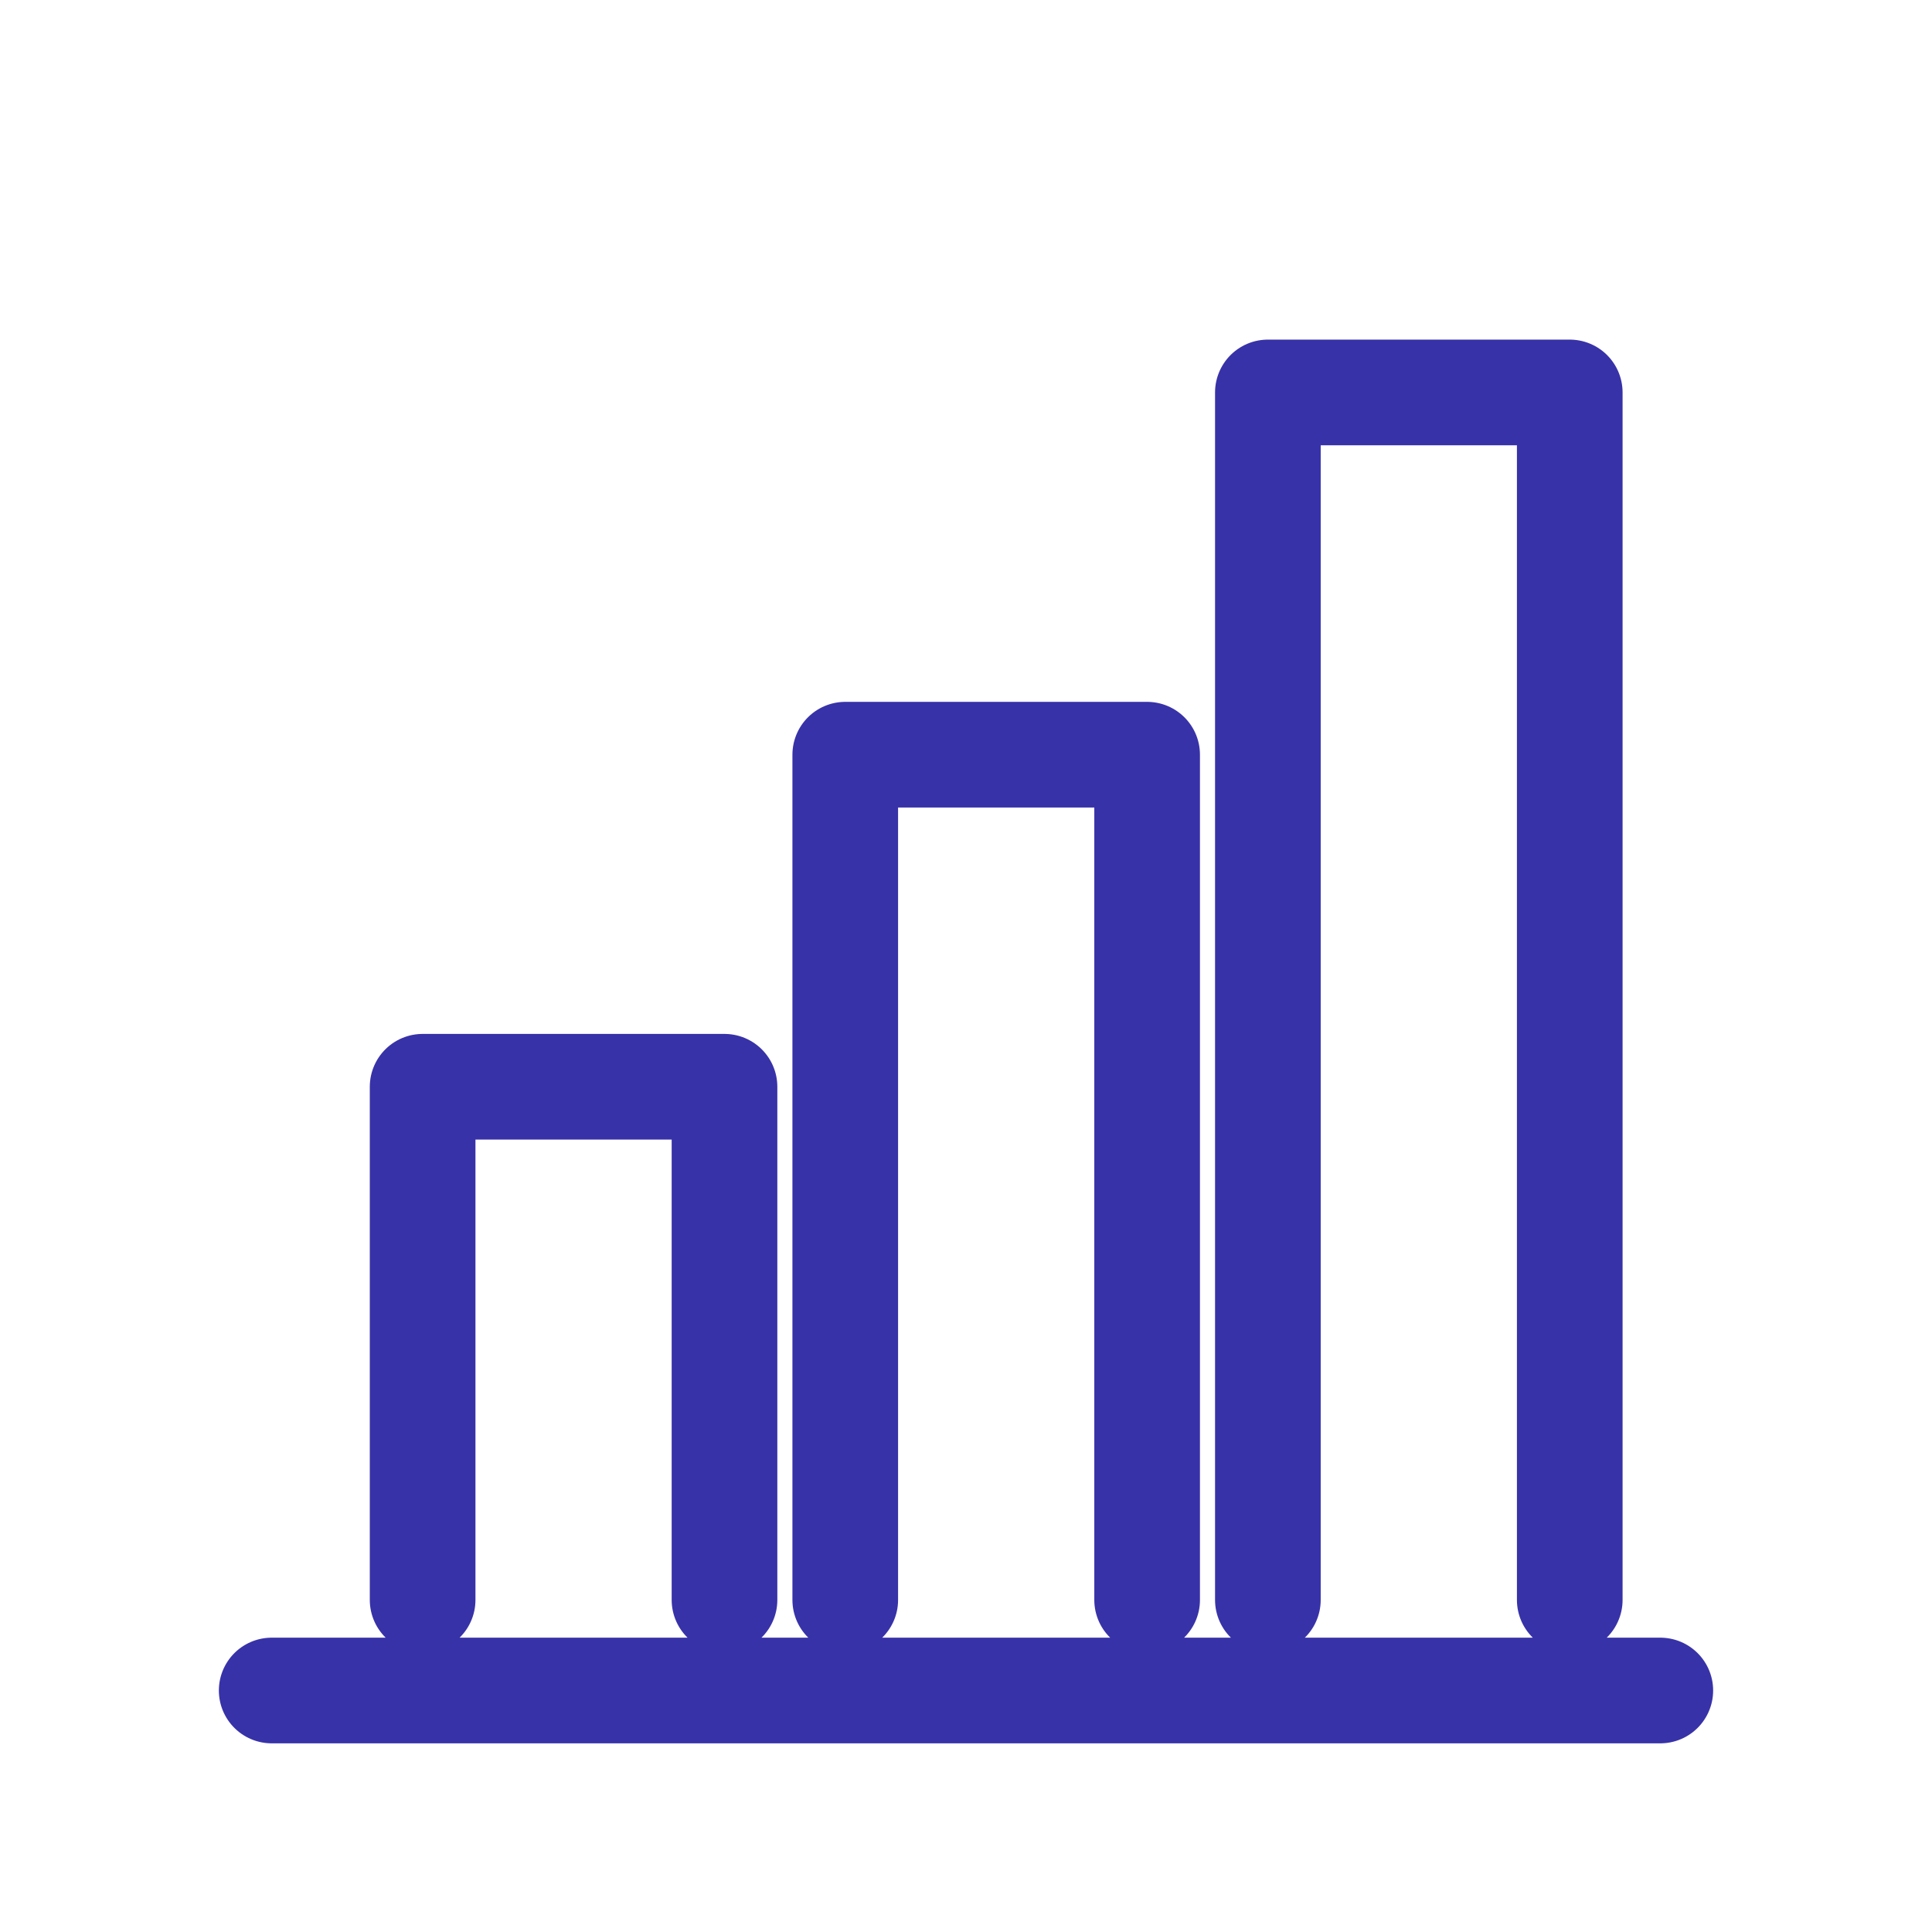
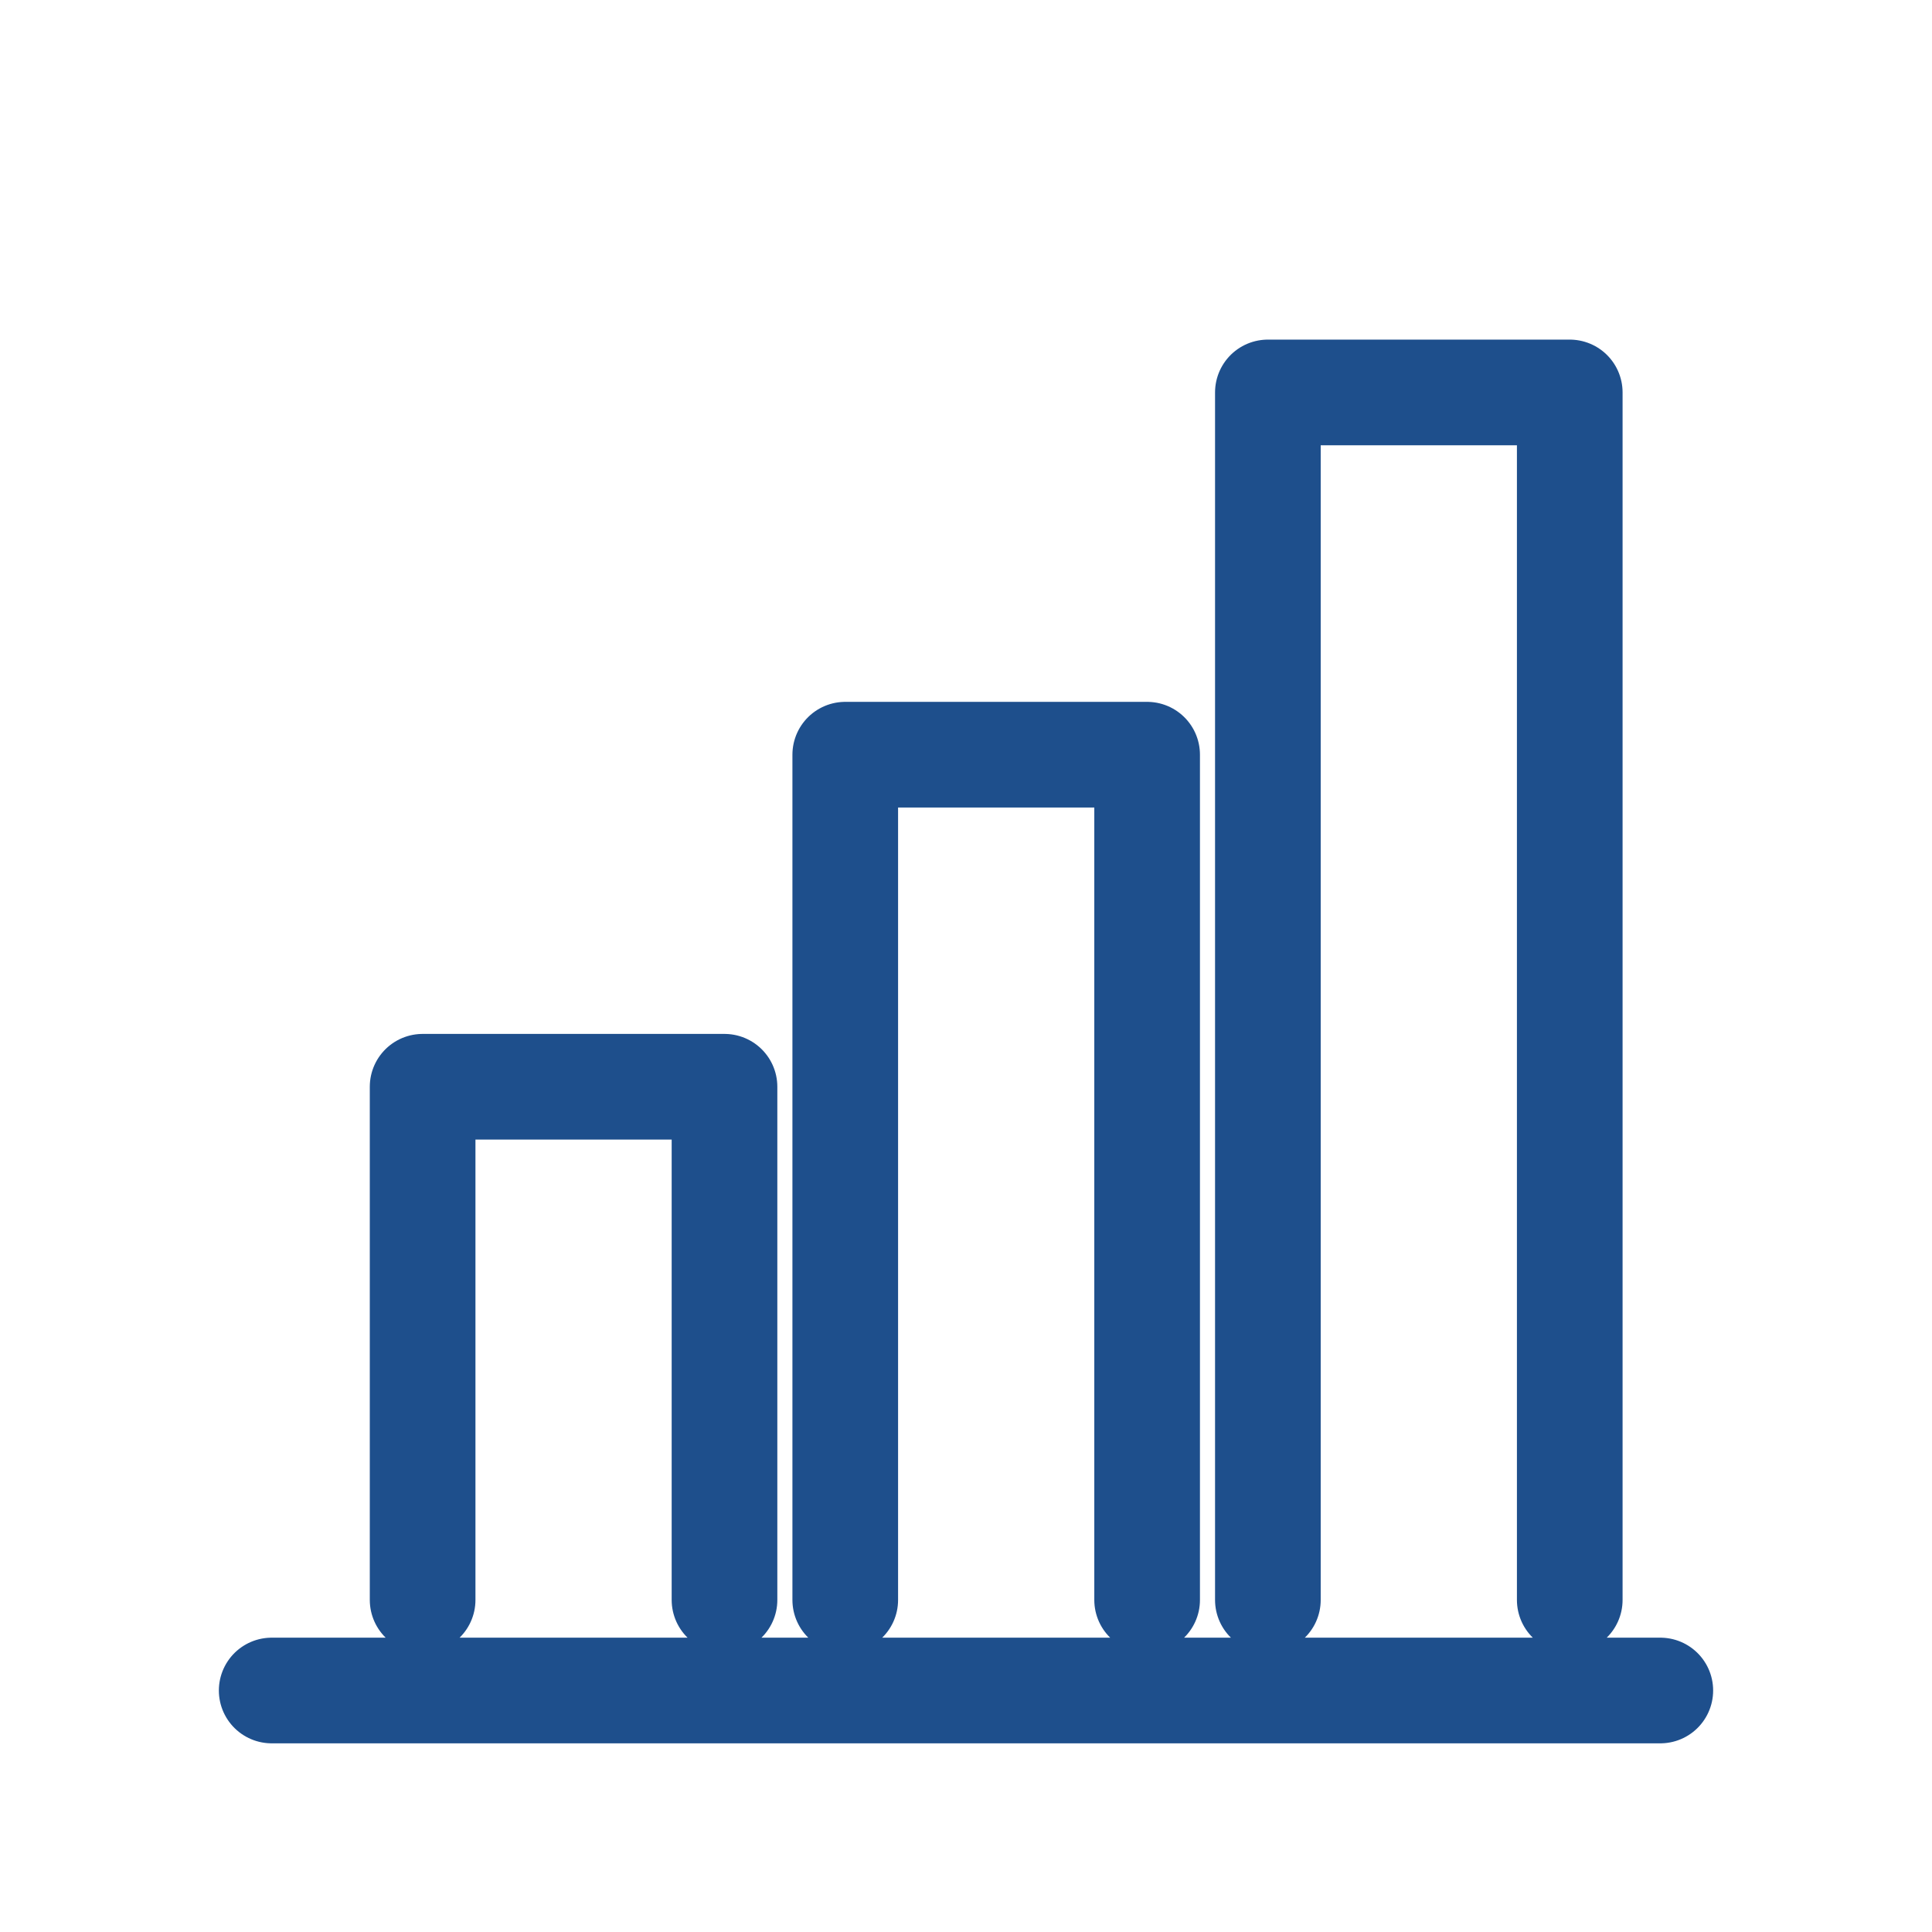
<svg xmlns="http://www.w3.org/2000/svg" viewBox="0 0 64 64">
-   <g fill="none" stroke="#3832A8" stroke-width="3.5" stroke-linecap="round" stroke-linejoin="round">
+   <g fill="none" stroke="#1E4F8C" stroke-width="3.5" stroke-linecap="round" stroke-linejoin="round">
    <path d="M9 56h46M14 53V36h10v17M28 53V25h10v28M42 53V13h10v40" />
  </g>
</svg>
